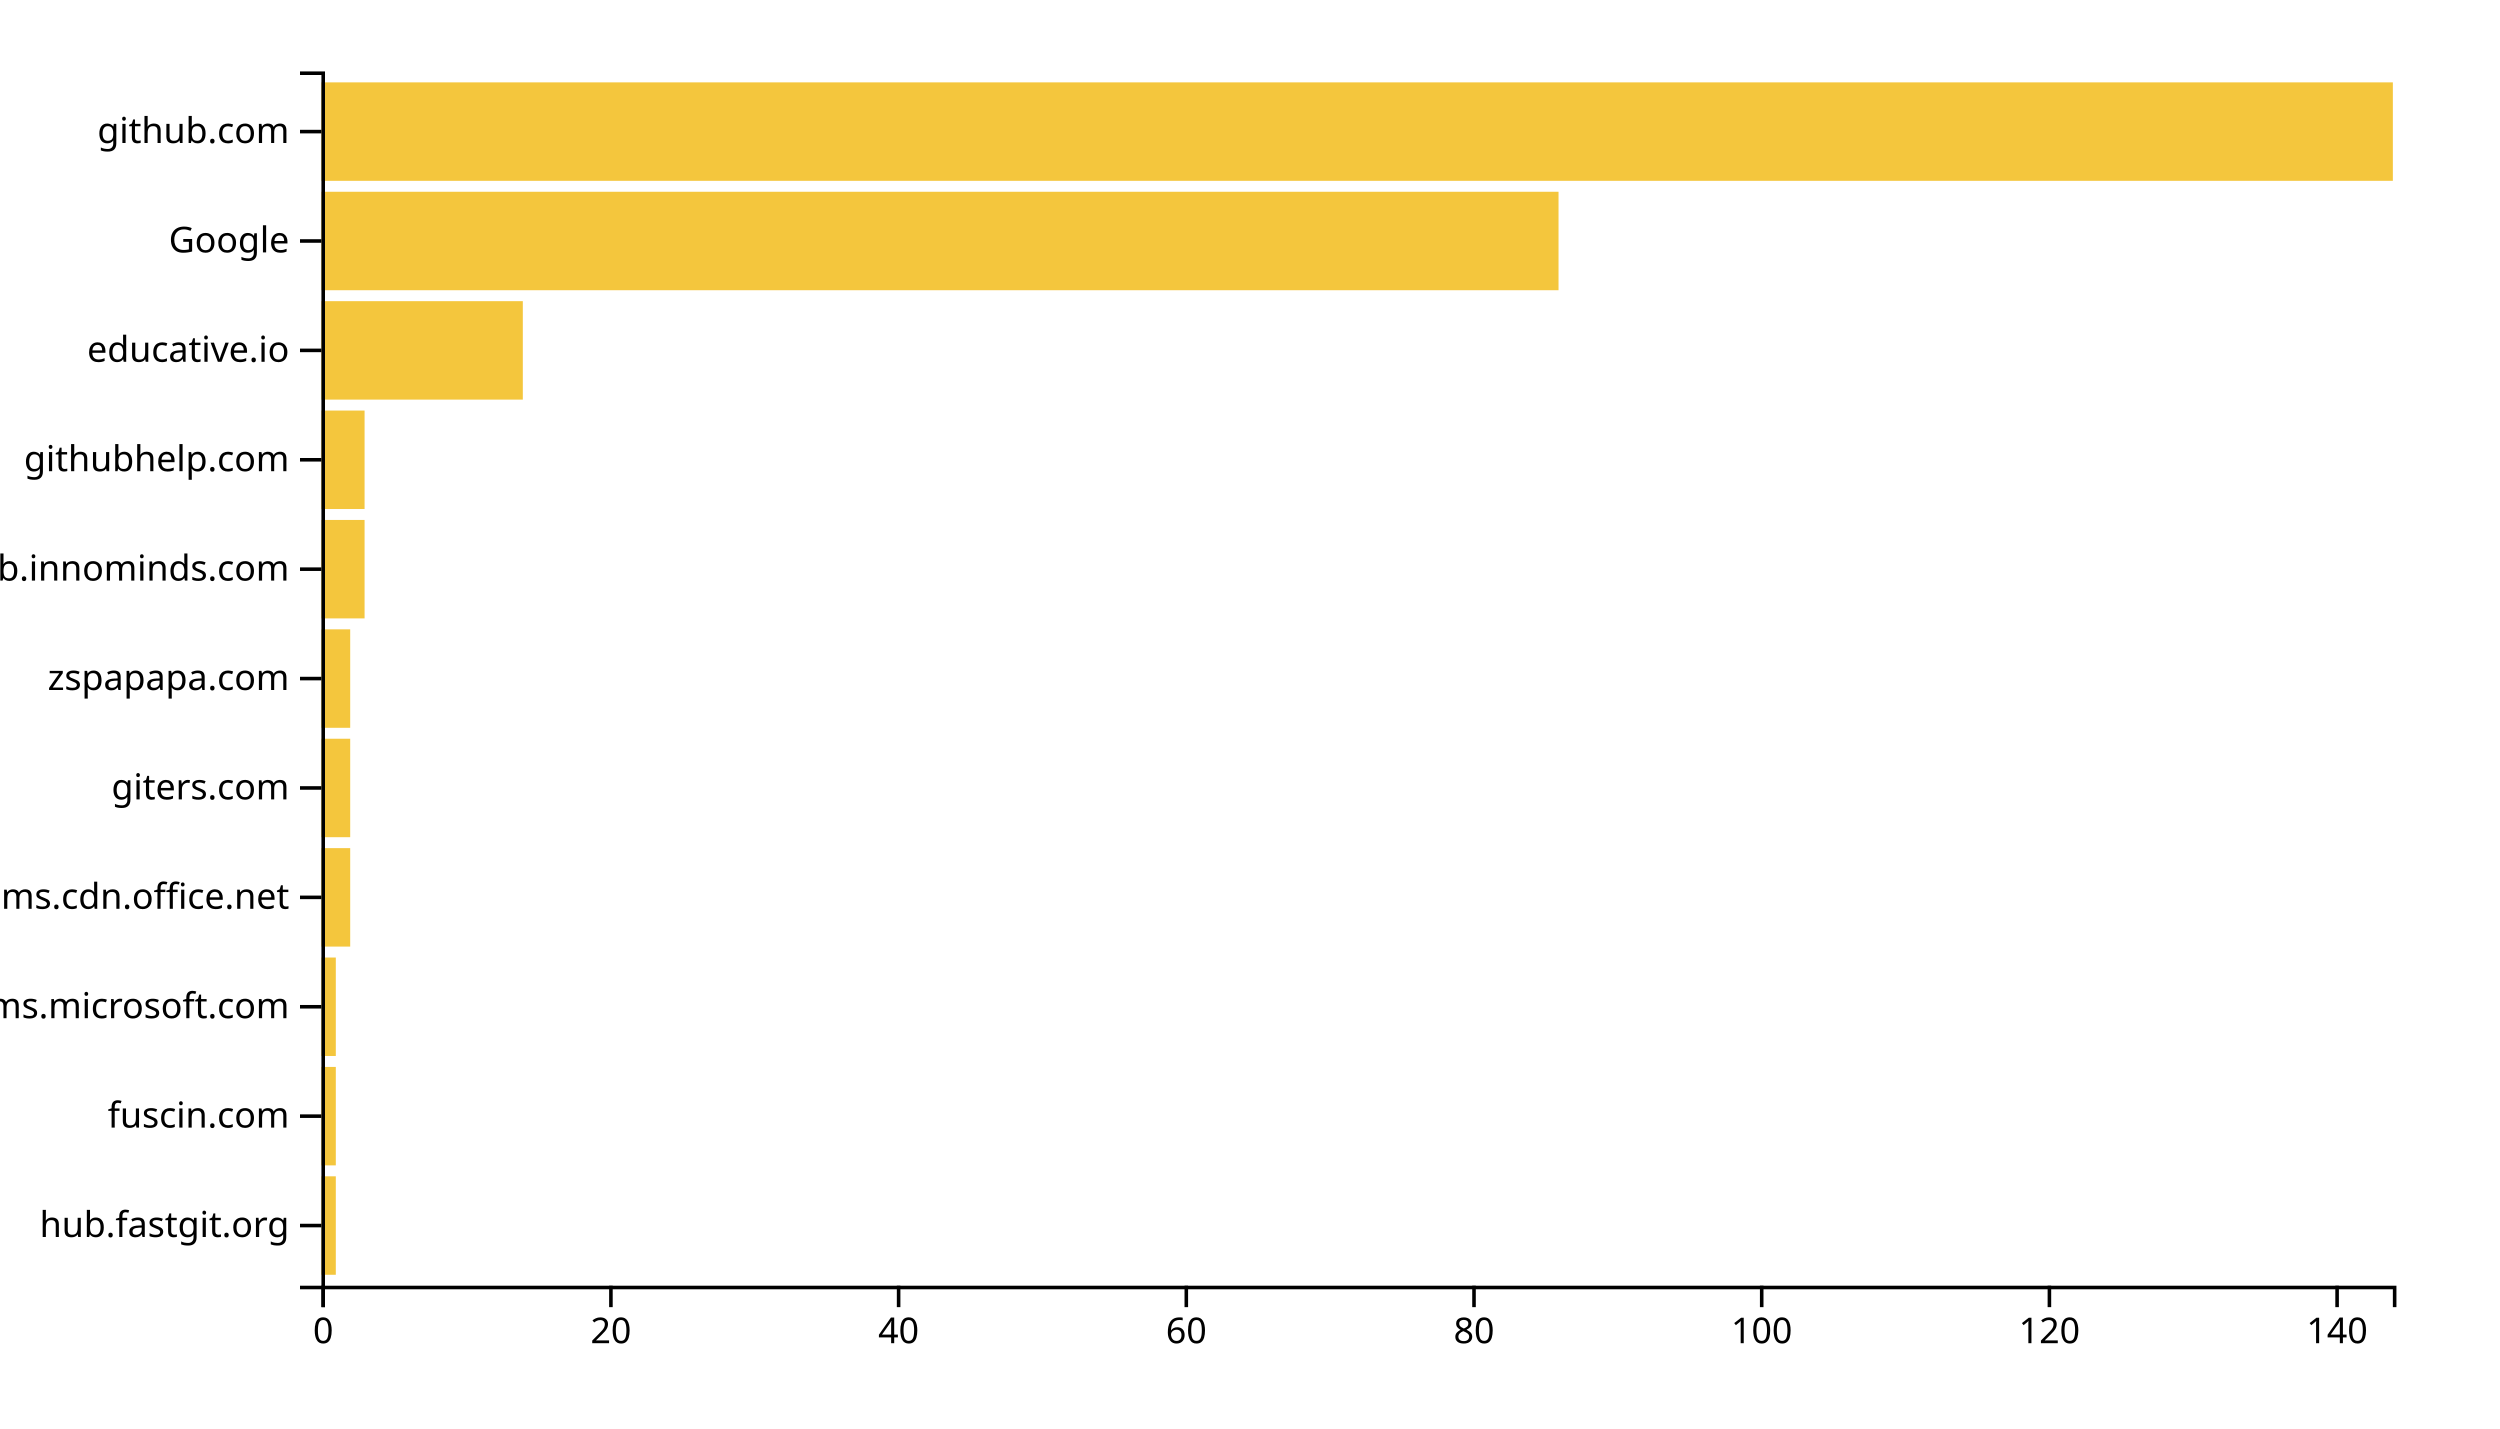
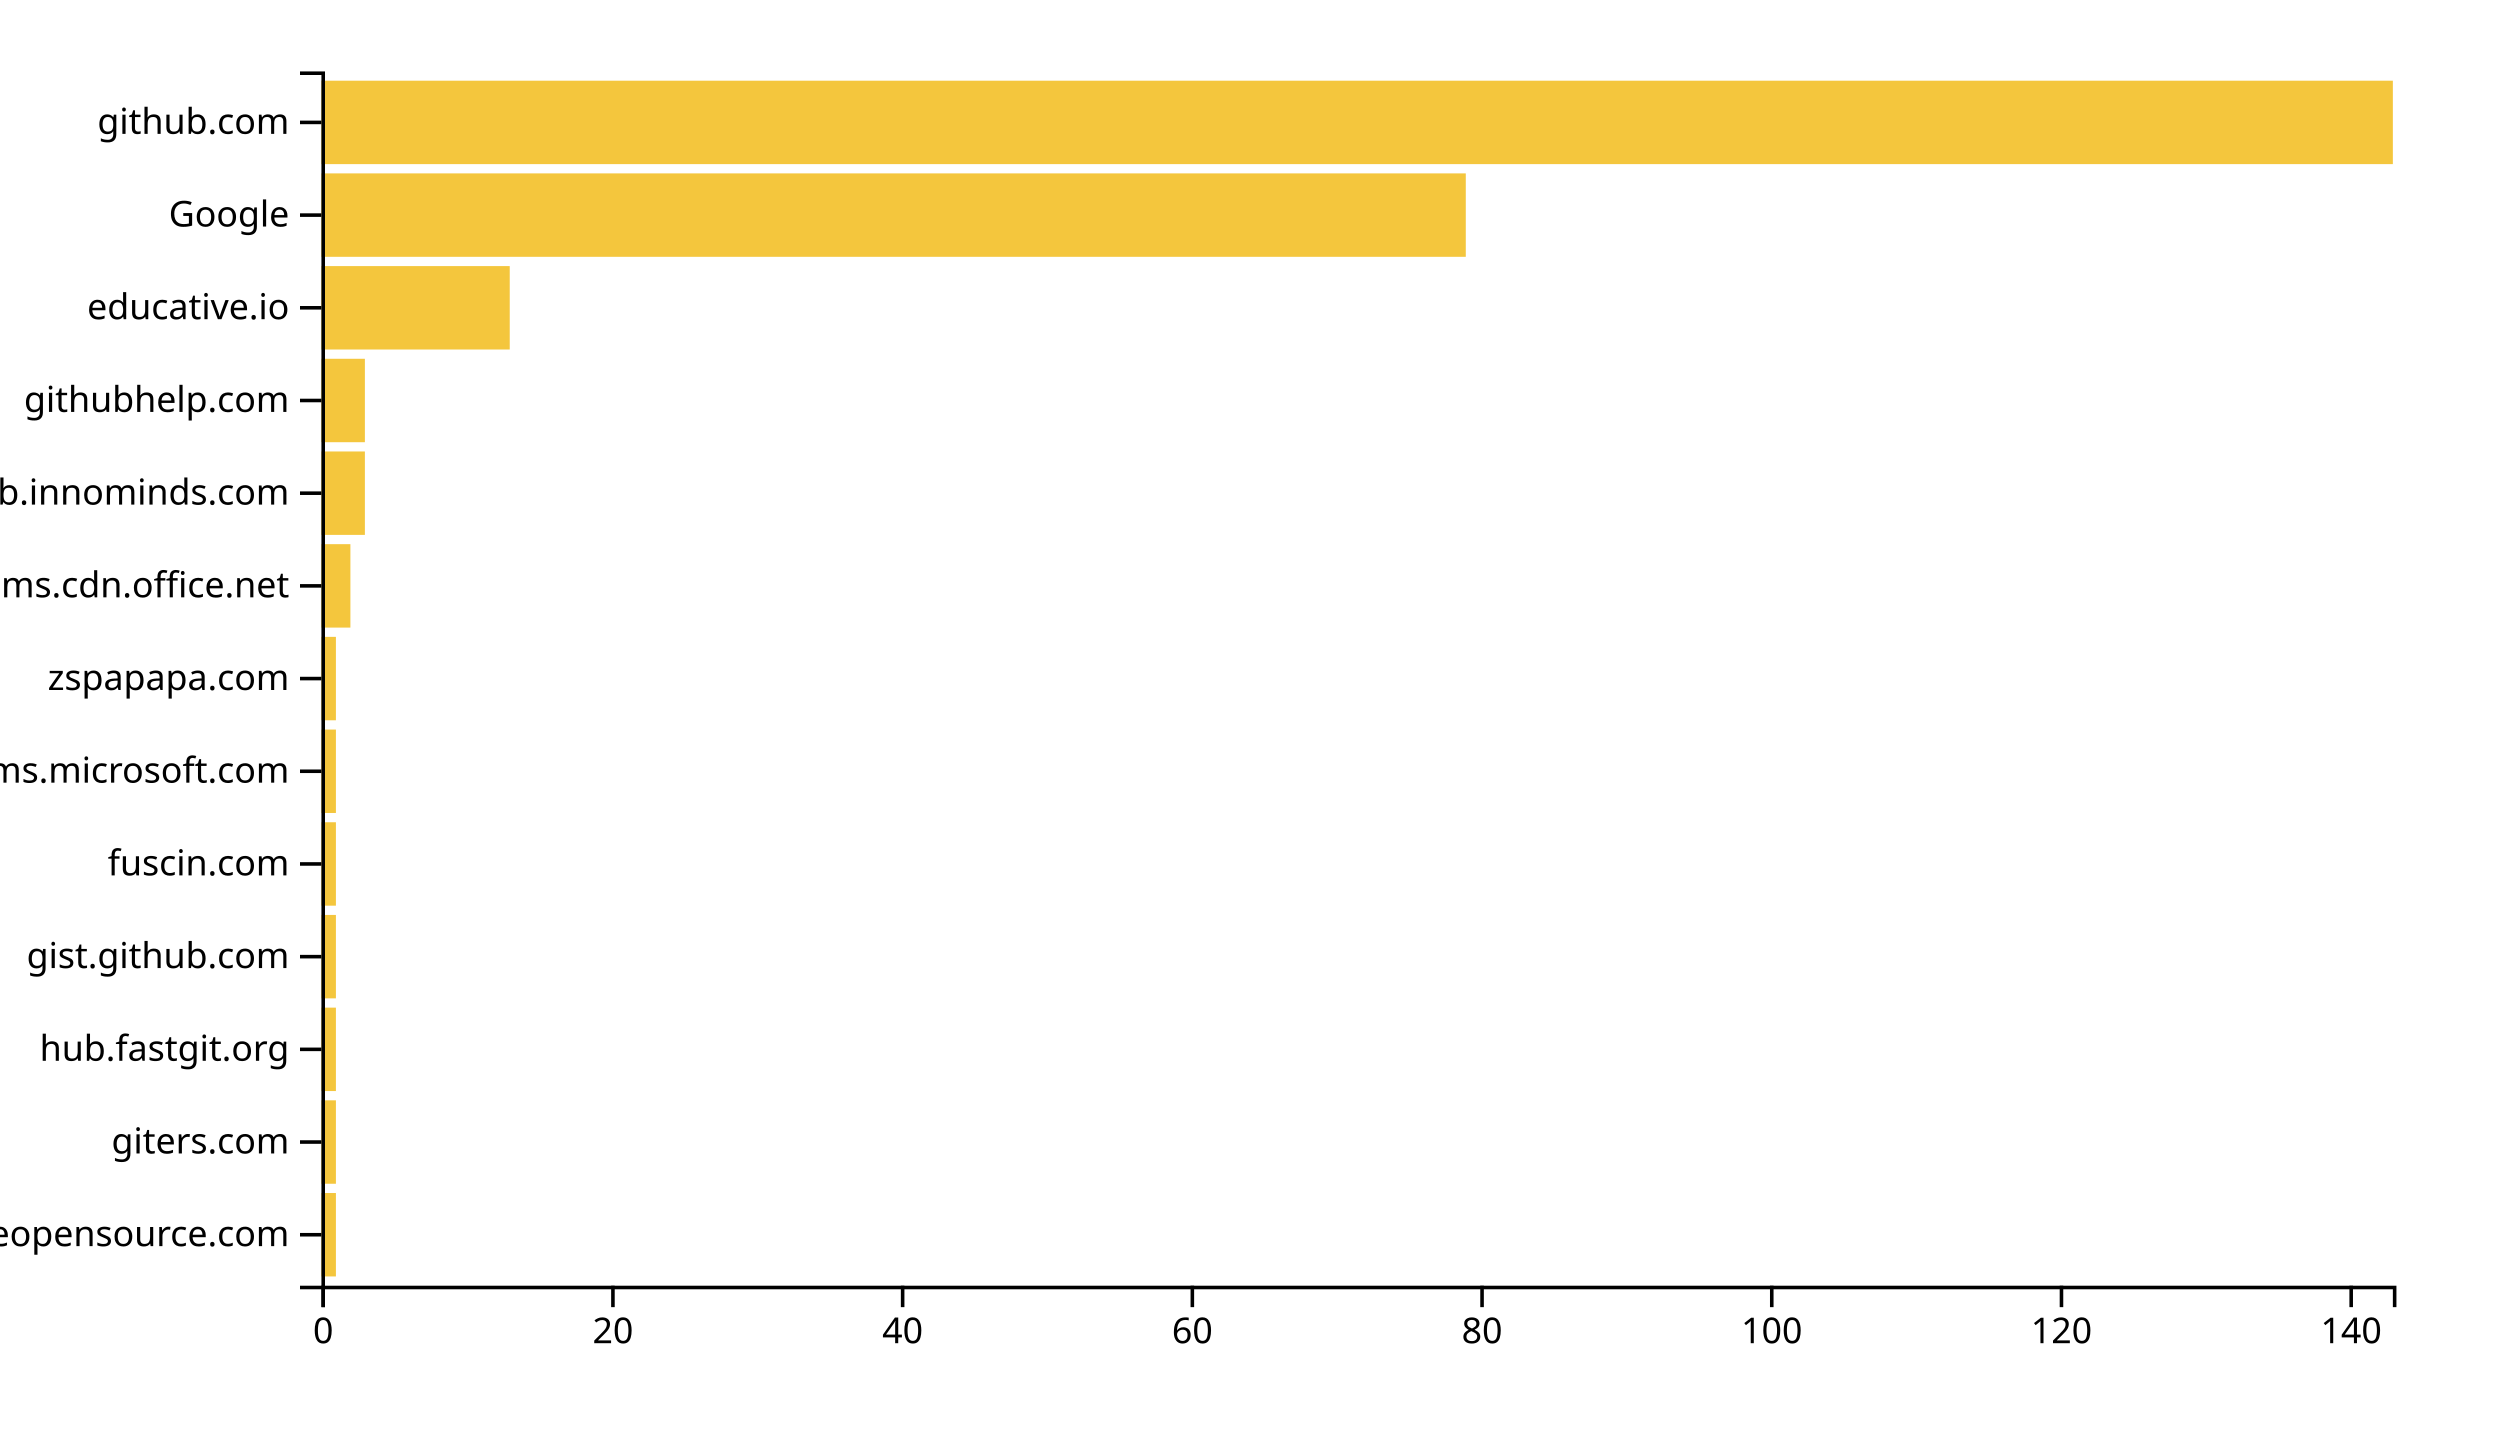
<svg xmlns="http://www.w3.org/2000/svg" width="700" height="400">
  <g transform="translate(90,20)">
-     <rect class="bar" width="4.028" y="309.369" height="27.568" style="fill: #f4c63d; text-anchor: end;" />
-     <rect class="bar" width="4.028" y="278.739" height="27.568" style="fill: #f4c63d; text-anchor: end;" />
-     <rect class="bar" width="4.028" y="248.108" height="27.568" style="fill: #f4c63d; text-anchor: end;" />
-     <rect class="bar" width="8.056" y="217.477" height="27.568" style="fill: #f4c63d; text-anchor: end;" />
-     <rect class="bar" width="8.056" y="186.847" height="27.568" style="fill: #f4c63d; text-anchor: end;" />
-     <rect class="bar" width="8.056" y="156.216" height="27.568" style="fill: #f4c63d; text-anchor: end;" />
-     <rect class="bar" width="12.083" y="125.586" height="27.568" style="fill: #f4c63d; text-anchor: end;" />
-     <rect class="bar" width="12.083" y="94.955" height="27.568" style="fill: #f4c63d; text-anchor: end;" />
-     <rect class="bar" width="56.389" y="64.324" height="27.568" style="fill: #f4c63d; text-anchor: end;" />
-     <rect class="bar" width="346.389" y="33.694" height="27.568" style="fill: #f4c63d; text-anchor: end;" />
-     <rect class="bar" width="580" y="3.063" height="27.568" style="fill: #f4c63d; text-anchor: end;" />
+     <rect class="bar" width="4.056" y="314.046" height="23.359" style="fill: #f4c63d; text-anchor: end;" />
+     <rect class="bar" width="4.056" y="288.092" height="23.359" style="fill: #f4c63d; text-anchor: end;" />
+     <rect class="bar" width="4.056" y="262.137" height="23.359" style="fill: #f4c63d; text-anchor: end;" />
+     <rect class="bar" width="4.056" y="236.183" height="23.359" style="fill: #f4c63d; text-anchor: end;" />
+     <rect class="bar" width="4.056" y="210.229" height="23.359" style="fill: #f4c63d; text-anchor: end;" />
+     <rect class="bar" width="4.056" y="184.275" height="23.359" style="fill: #f4c63d; text-anchor: end;" />
+     <rect class="bar" width="4.056" y="158.321" height="23.359" style="fill: #f4c63d; text-anchor: end;" />
+     <rect class="bar" width="8.112" y="132.366" height="23.359" style="fill: #f4c63d; text-anchor: end;" />
+     <rect class="bar" width="12.168" y="106.412" height="23.359" style="fill: #f4c63d; text-anchor: end;" />
+     <rect class="bar" width="12.168" y="80.458" height="23.359" style="fill: #f4c63d; text-anchor: end;" />
+     <rect class="bar" width="52.727" y="54.504" height="23.359" style="fill: #f4c63d; text-anchor: end;" />
+     <rect class="bar" width="320.42" y="28.55" height="23.359" style="fill: #f4c63d; text-anchor: end;" />
+     <rect class="bar" width="580" y="2.595" height="23.359" style="fill: #f4c63d; text-anchor: end;" />
    <g transform="translate(0,340)" fill="none" font-size="10" font-family="sans-serif" text-anchor="middle">
      <path class="domain" stroke="currentColor" d="M0.5,6V0.5H580.5V6" />
      <g class="tick" opacity="1" transform="translate(0.5,0)">
        <line stroke="currentColor" y2="6" />
        <text fill="currentColor" y="9" dy="0.71em">0</text>
      </g>
-       <g class="tick" opacity="1" transform="translate(81.05556,0)">
+       <g class="tick" opacity="1" transform="translate(81.61888,0)">
        <line stroke="currentColor" y2="6" />
        <text fill="currentColor" y="9" dy="0.71em">20</text>
      </g>
-       <g class="tick" opacity="1" transform="translate(161.6111,0)">
+       <g class="tick" opacity="1" transform="translate(162.7378,0)">
        <line stroke="currentColor" y2="6" />
        <text fill="currentColor" y="9" dy="0.71em">40</text>
      </g>
-       <g class="tick" opacity="1" transform="translate(242.1667,0)">
+       <g class="tick" opacity="1" transform="translate(243.8566,0)">
        <line stroke="currentColor" y2="6" />
        <text fill="currentColor" y="9" dy="0.71em">60</text>
      </g>
-       <g class="tick" opacity="1" transform="translate(322.7222,0)">
+       <g class="tick" opacity="1" transform="translate(324.9755,0)">
        <line stroke="currentColor" y2="6" />
        <text fill="currentColor" y="9" dy="0.71em">80</text>
      </g>
-       <g class="tick" opacity="1" transform="translate(403.2778,0)">
+       <g class="tick" opacity="1" transform="translate(406.0944,0)">
        <line stroke="currentColor" y2="6" />
        <text fill="currentColor" y="9" dy="0.71em">100</text>
      </g>
-       <g class="tick" opacity="1" transform="translate(483.8333,0)">
+       <g class="tick" opacity="1" transform="translate(487.2133,0)">
        <line stroke="currentColor" y2="6" />
        <text fill="currentColor" y="9" dy="0.71em">120</text>
      </g>
-       <g class="tick" opacity="1" transform="translate(564.3889,0)">
+       <g class="tick" opacity="1" transform="translate(568.3322,0)">
        <line stroke="currentColor" y2="6" />
        <text fill="currentColor" y="9" dy="0.71em">140</text>
      </g>
    </g>
    <g fill="none" font-size="10" font-family="sans-serif" text-anchor="end">
      <path class="domain" stroke="currentColor" d="M-6,340.5H0.5V0.5H-6" />
-       <g class="tick" opacity="1" transform="translate(0,323.1532)">
+       <g class="tick" opacity="1" transform="translate(0,325.7252)">
+         <line stroke="currentColor" x2="-6" />
+         <text fill="currentColor" x="-9" dy="0.32em">awesomeopensource.com</text>
+       </g>
+       <g class="tick" opacity="1" transform="translate(0,299.771)">
+         <line stroke="currentColor" x2="-6" />
+         <text fill="currentColor" x="-9" dy="0.32em">giters.com</text>
+       </g>
+       <g class="tick" opacity="1" transform="translate(0,273.8168)">
        <line stroke="currentColor" x2="-6" />
        <text fill="currentColor" x="-9" dy="0.32em">hub.fastgit.org</text>
      </g>
-       <g class="tick" opacity="1" transform="translate(0,292.5225)">
+       <g class="tick" opacity="1" transform="translate(0,247.8626)">
+         <line stroke="currentColor" x2="-6" />
+         <text fill="currentColor" x="-9" dy="0.32em">gist.github.com</text>
+       </g>
+       <g class="tick" opacity="1" transform="translate(0,221.9084)">
        <line stroke="currentColor" x2="-6" />
        <text fill="currentColor" x="-9" dy="0.32em">fuscin.com</text>
      </g>
-       <g class="tick" opacity="1" transform="translate(0,261.8919)">
+       <g class="tick" opacity="1" transform="translate(0,195.9542)">
        <line stroke="currentColor" x2="-6" />
        <text fill="currentColor" x="-9" dy="0.32em">teams.microsoft.com</text>
-       </g>
-       <g class="tick" opacity="1" transform="translate(0,231.2613)">
-         <line stroke="currentColor" x2="-6" />
-         <text fill="currentColor" x="-9" dy="0.32em">statics.teams.cdn.office.net</text>
-       </g>
-       <g class="tick" opacity="1" transform="translate(0,200.6306)">
-         <line stroke="currentColor" x2="-6" />
-         <text fill="currentColor" x="-9" dy="0.32em">giters.com</text>
      </g>
      <g class="tick" opacity="1" transform="translate(0,170)">
        <line stroke="currentColor" x2="-6" />
        <text fill="currentColor" x="-9" dy="0.32em">zspapapa.com</text>
      </g>
-       <g class="tick" opacity="1" transform="translate(0,139.3694)">
+       <g class="tick" opacity="1" transform="translate(0,144.0458)">
+         <line stroke="currentColor" x2="-6" />
+         <text fill="currentColor" x="-9" dy="0.32em">statics.teams.cdn.office.net</text>
+       </g>
+       <g class="tick" opacity="1" transform="translate(0,118.0916)">
        <line stroke="currentColor" x2="-6" />
        <text fill="currentColor" x="-9" dy="0.32em">github.innominds.com</text>
      </g>
-       <g class="tick" opacity="1" transform="translate(0,108.7387)">
+       <g class="tick" opacity="1" transform="translate(0,92.1374)">
        <line stroke="currentColor" x2="-6" />
        <text fill="currentColor" x="-9" dy="0.32em">githubhelp.com</text>
      </g>
-       <g class="tick" opacity="1" transform="translate(0,78.10811)">
+       <g class="tick" opacity="1" transform="translate(0,66.18321)">
        <line stroke="currentColor" x2="-6" />
        <text fill="currentColor" x="-9" dy="0.32em">educative.io</text>
      </g>
-       <g class="tick" opacity="1" transform="translate(0,47.47748)">
+       <g class="tick" opacity="1" transform="translate(0,40.22901)">
        <line stroke="currentColor" x2="-6" />
        <text fill="currentColor" x="-9" dy="0.32em">Google</text>
      </g>
-       <g class="tick" opacity="1" transform="translate(0,16.84685)">
+       <g class="tick" opacity="1" transform="translate(0,14.27481)">
        <line stroke="currentColor" x2="-6" />
        <text fill="currentColor" x="-9" dy="0.32em">github.com</text>
      </g>
    </g>
  </g>
</svg>
